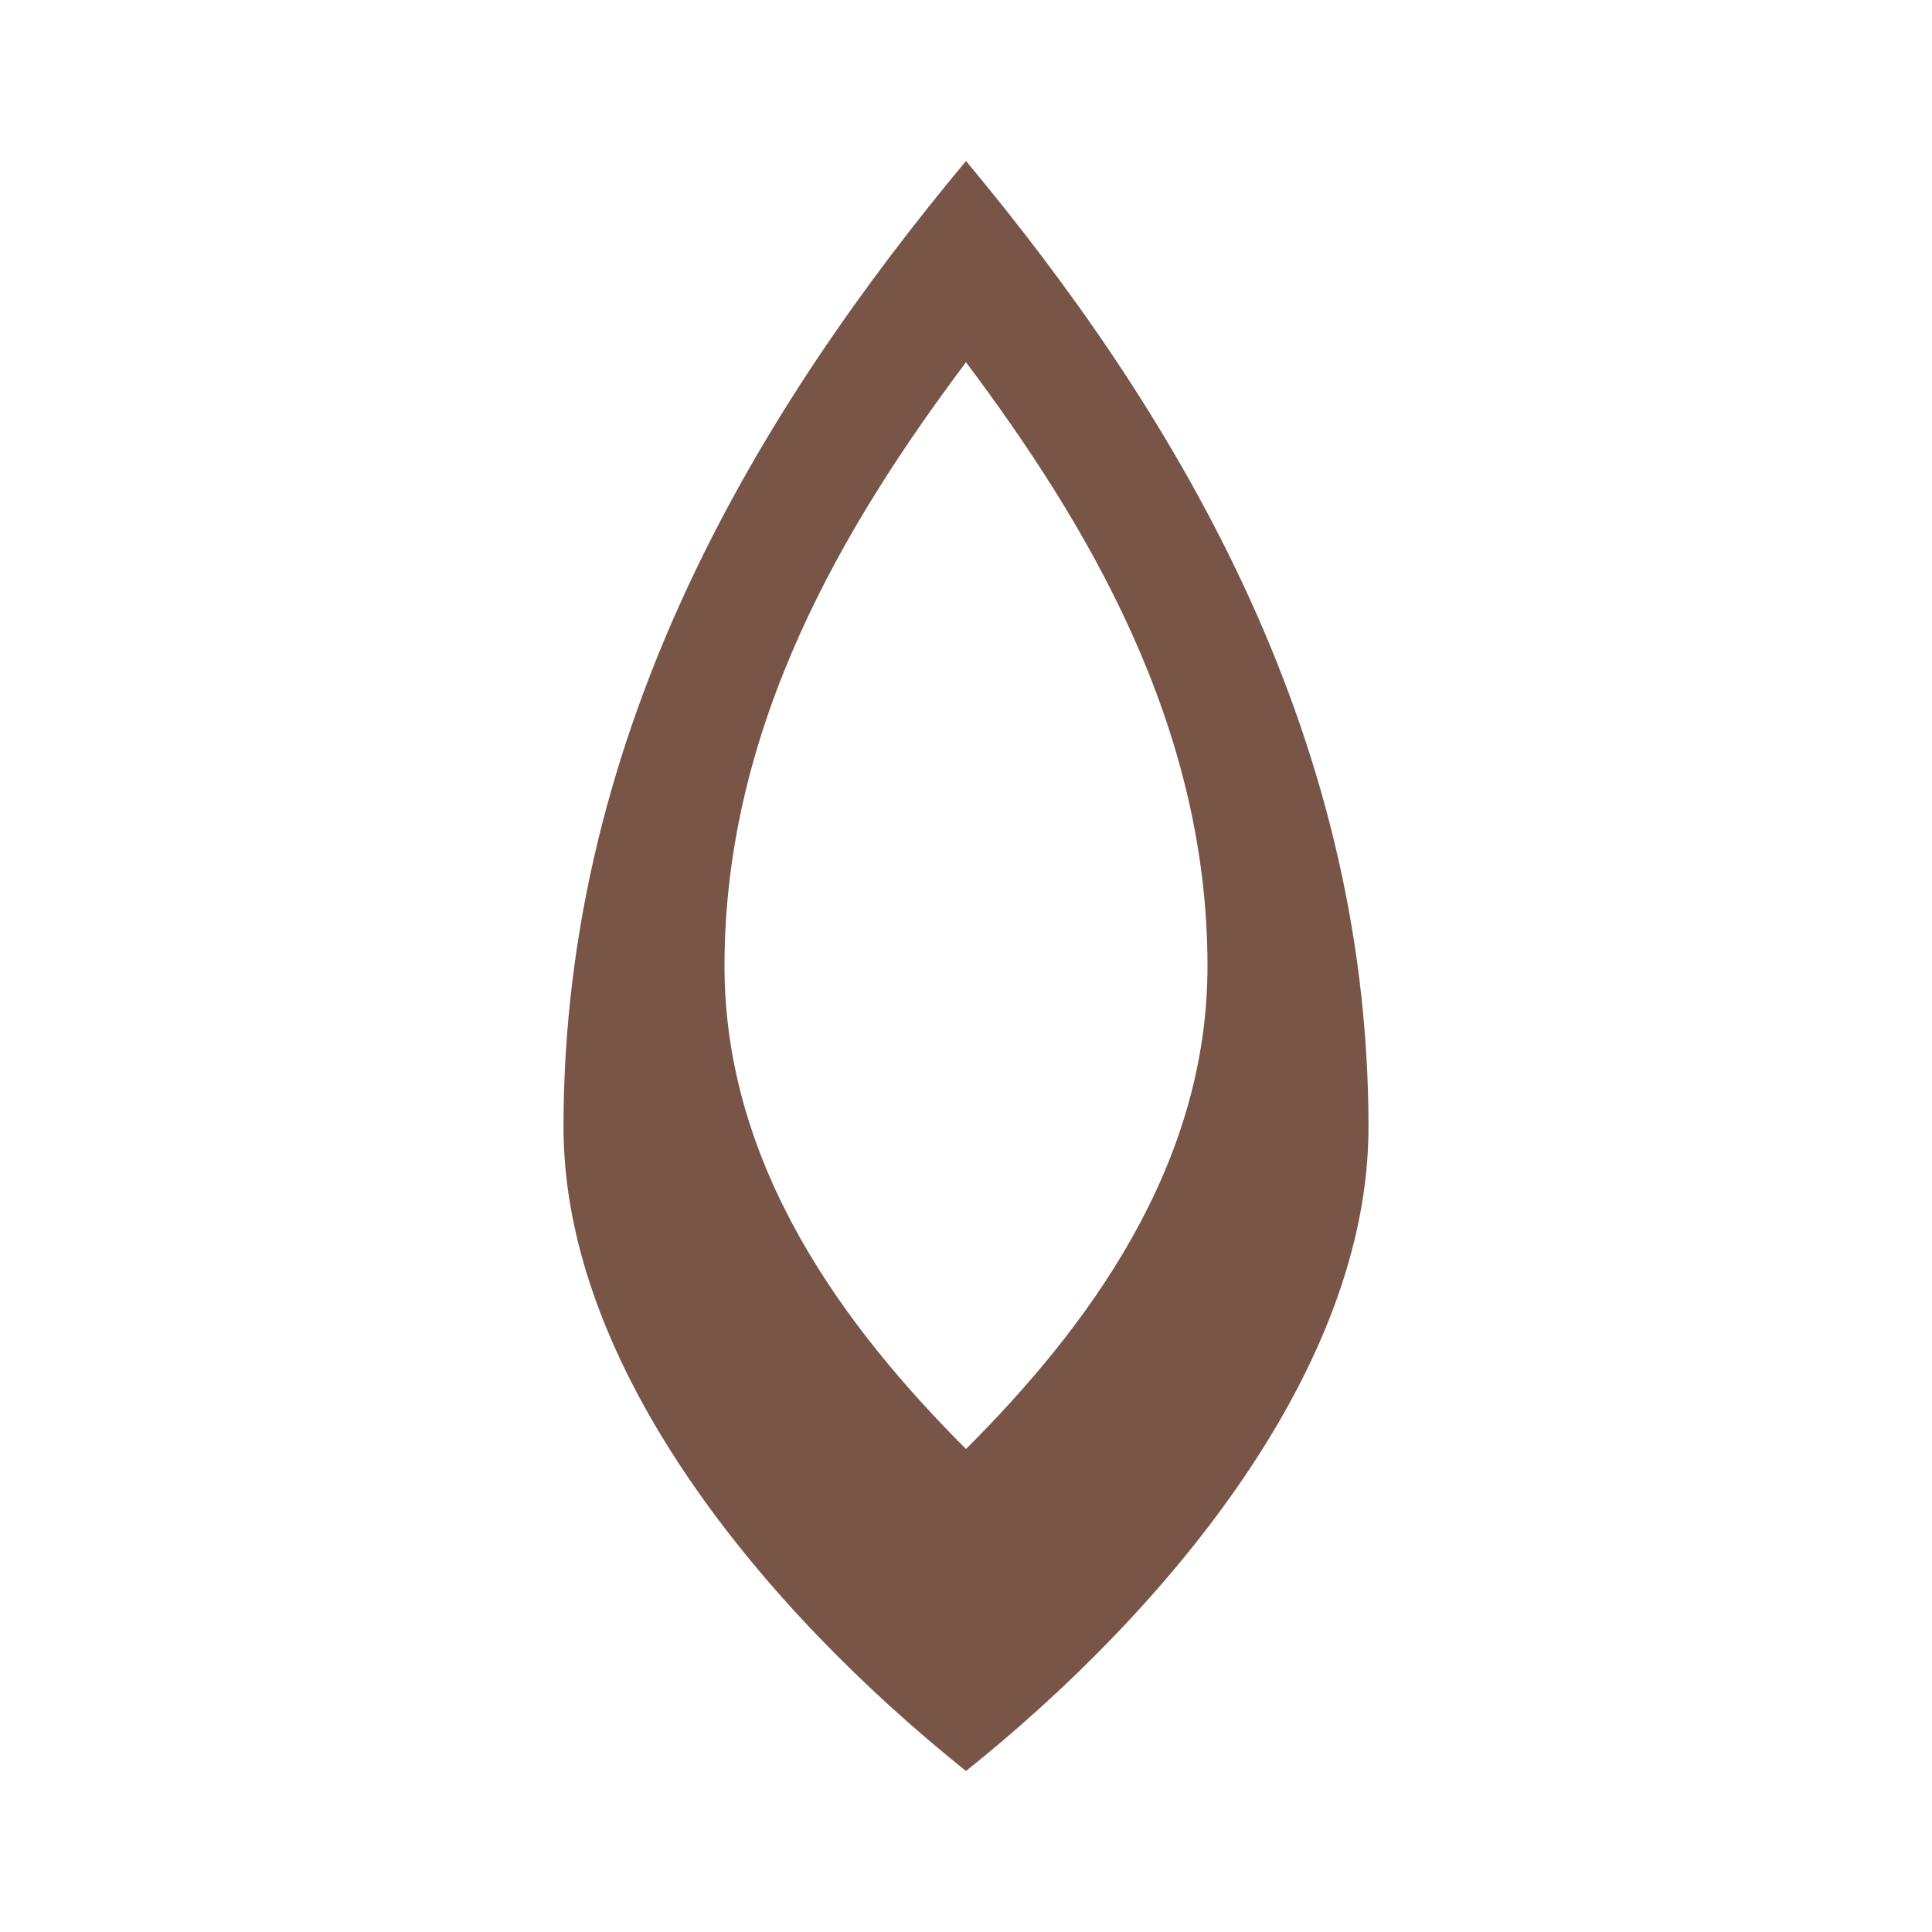
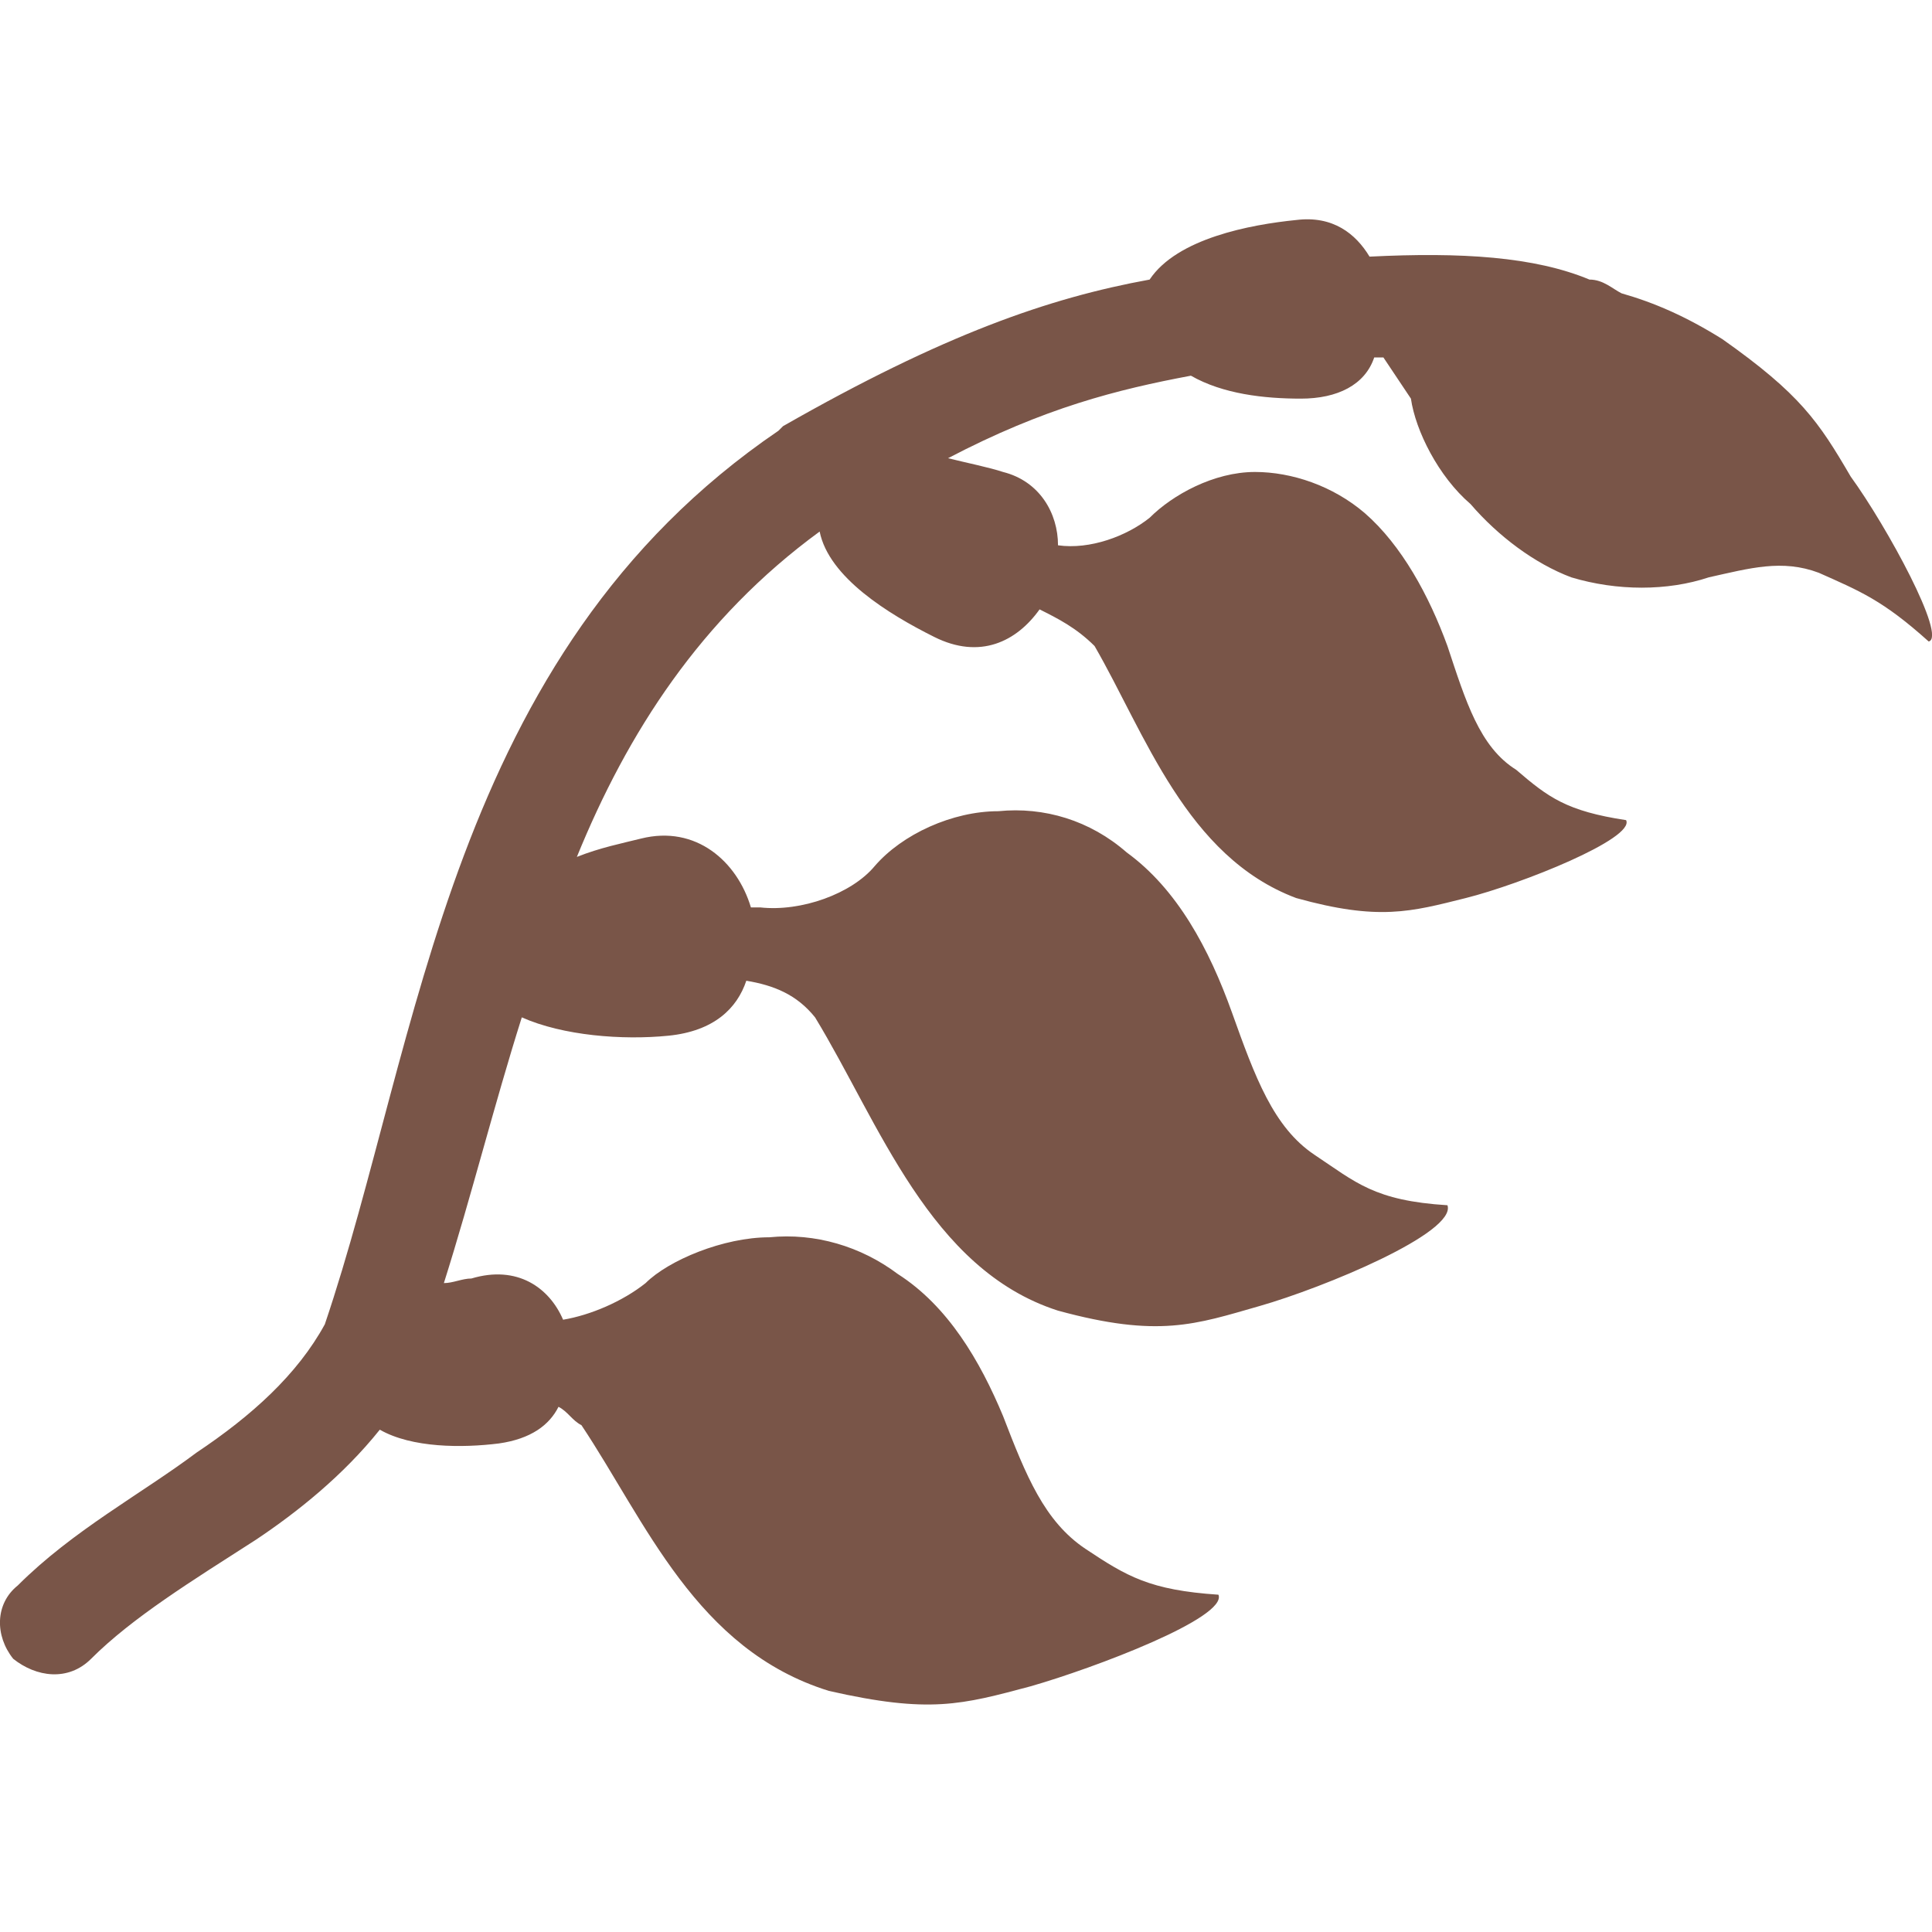
<svg xmlns="http://www.w3.org/2000/svg" viewBox="0 0 24 24" width="96" height="96" fill="#795548">
-   <path d="M12 2C9.5 5 7 9 7 14c0 3 2.5 6 5 8 2.5-2 5-5 5-8 0-5-2.5-9-5-12zm0 16c-1.5-1.5-3-3.5-3-6 0-3 1.5-5.5 3-7.5 1.5 2 3 4.5 3 7.5 0 2.5-1.5 4.5-3 6z" />
+   <path d="m 16.102,2.733 c -0.569,0.057 -1.48,0.228 -1.821,0.74 -1.252,0.228 -2.561,0.683 -4.554,1.821 v 0 l -0.057,0.057 C 5.572,8.14 5.23,12.922 4.035,16.451 3.693,17.077 3.124,17.589 2.441,18.045 1.758,18.557 0.904,19.012 0.221,19.695 c -0.285,0.228 -0.285,0.626 -0.057,0.911 0.285,0.228 0.683,0.285 0.968,0 0,0 0,0 0,0 0.512,-0.512 1.252,-0.968 2.049,-1.48 0.512,-0.342 1.082,-0.797 1.537,-1.366 0.398,0.228 1.025,0.228 1.48,0.171 0.398,-0.057 0.626,-0.228 0.74,-0.455 0.114,0.057 0.171,0.171 0.285,0.228 0.797,1.195 1.423,2.789 3.074,3.301 1.252,0.285 1.651,0.171 2.505,-0.057 0.797,-0.228 2.448,-0.854 2.334,-1.138 -0.854,-0.057 -1.138,-0.228 -1.651,-0.569 -0.512,-0.342 -0.74,-0.911 -1.025,-1.651 -0.285,-0.683 -0.683,-1.366 -1.309,-1.765 -0.455,-0.342 -1.025,-0.512 -1.594,-0.455 -0.569,0 -1.252,0.285 -1.537,0.569 C 7.735,16.166 7.336,16.337 6.995,16.394 6.824,15.996 6.426,15.711 5.856,15.882 c -0.114,0 -0.228,0.057 -0.342,0.057 0.342,-1.082 0.626,-2.22 0.968,-3.301 0.512,0.228 1.252,0.285 1.821,0.228 0.569,-0.057 0.854,-0.342 0.968,-0.683 0.342,0.057 0.626,0.171 0.854,0.455 0.797,1.309 1.423,3.131 3.017,3.643 1.252,0.342 1.708,0.171 2.505,-0.057 0.797,-0.228 2.448,-0.911 2.334,-1.252 -0.911,-0.057 -1.138,-0.285 -1.651,-0.626 -0.512,-0.342 -0.74,-0.968 -1.025,-1.765 -0.285,-0.797 -0.683,-1.537 -1.309,-1.992 -0.455,-0.398 -1.025,-0.569 -1.594,-0.512 -0.569,0 -1.195,0.285 -1.537,0.683 -0.285,0.342 -0.911,0.569 -1.423,0.512 -0.057,0 -0.114,0 -0.114,0 C 9.158,10.702 8.646,10.246 7.963,10.417 7.735,10.474 7.45,10.531 7.166,10.645 7.792,9.108 8.702,7.685 10.182,6.603 c 0.114,0.569 0.854,1.025 1.423,1.309 0.569,0.285 1.025,0.057 1.309,-0.342 0.228,0.114 0.455,0.228 0.683,0.455 0.626,1.082 1.138,2.618 2.505,3.131 1.025,0.285 1.423,0.171 2.106,0 0.683,-0.171 2.106,-0.74 1.992,-0.968 C 19.461,10.076 19.233,9.905 18.835,9.563 18.379,9.279 18.208,8.71 17.981,8.026 17.753,7.4 17.412,6.774 16.956,6.376 16.558,6.034 16.045,5.863 15.59,5.863 c -0.512,0 -1.025,0.285 -1.309,0.569 -0.285,0.228 -0.74,0.398 -1.138,0.342 0,-0.398 -0.228,-0.797 -0.683,-0.911 -0.171,-0.057 -0.455,-0.114 -0.683,-0.171 1.195,-0.626 2.106,-0.854 3.017,-1.025 0.398,0.228 0.911,0.285 1.366,0.285 0.455,0 0.797,-0.171 0.911,-0.512 0.057,0 0.114,0 0.114,0 0.114,0.171 0.228,0.342 0.342,0.512 0.057,0.398 0.342,0.968 0.74,1.309 0.342,0.398 0.797,0.74 1.252,0.911 0.569,0.171 1.195,0.171 1.708,0 0.512,-0.114 0.911,-0.228 1.366,-0.057 0.512,0.228 0.797,0.342 1.366,0.854 C 24.185,7.913 23.445,6.547 22.99,5.92 22.591,5.237 22.364,4.896 21.396,4.213 20.941,3.928 20.542,3.757 20.144,3.644 20.03,3.587 19.916,3.473 19.745,3.473 19.062,3.188 18.151,3.131 17.013,3.188 16.842,2.904 16.558,2.676 16.102,2.733 Z" />
</svg>
